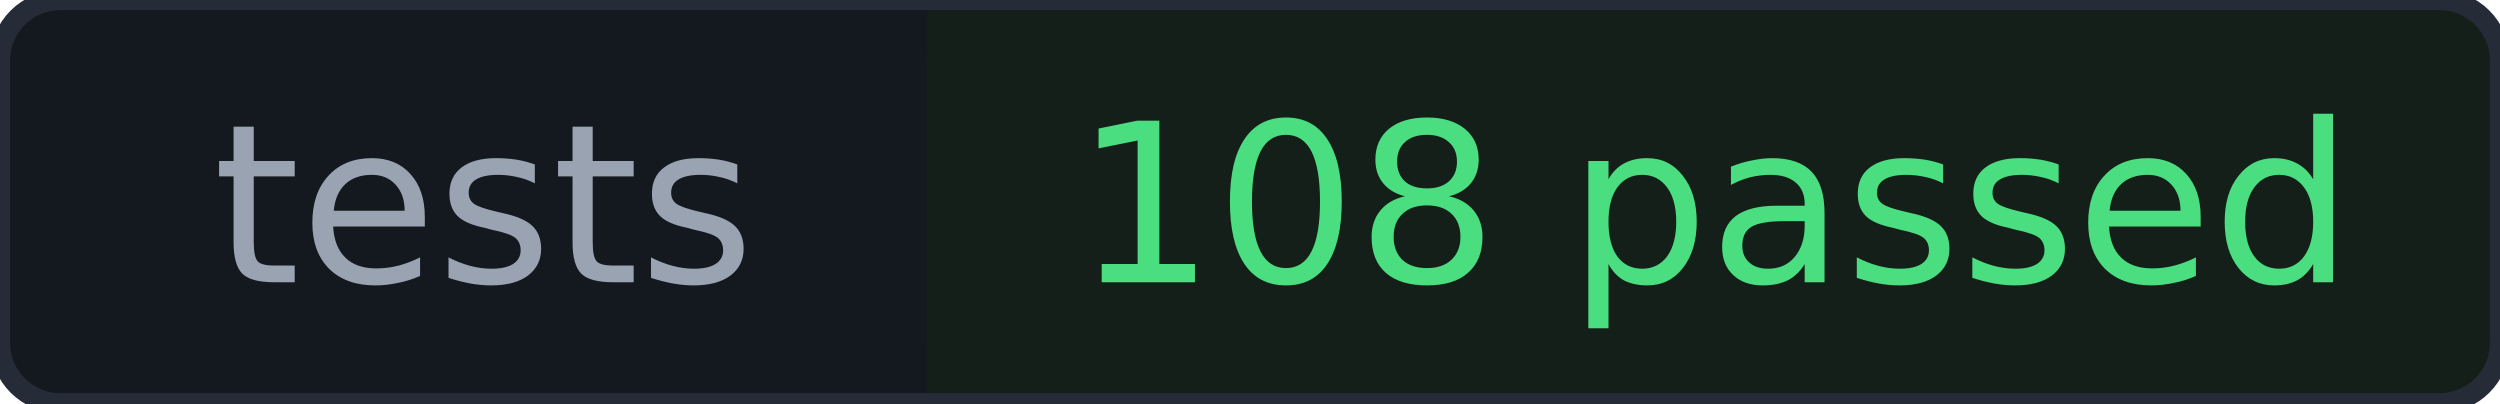
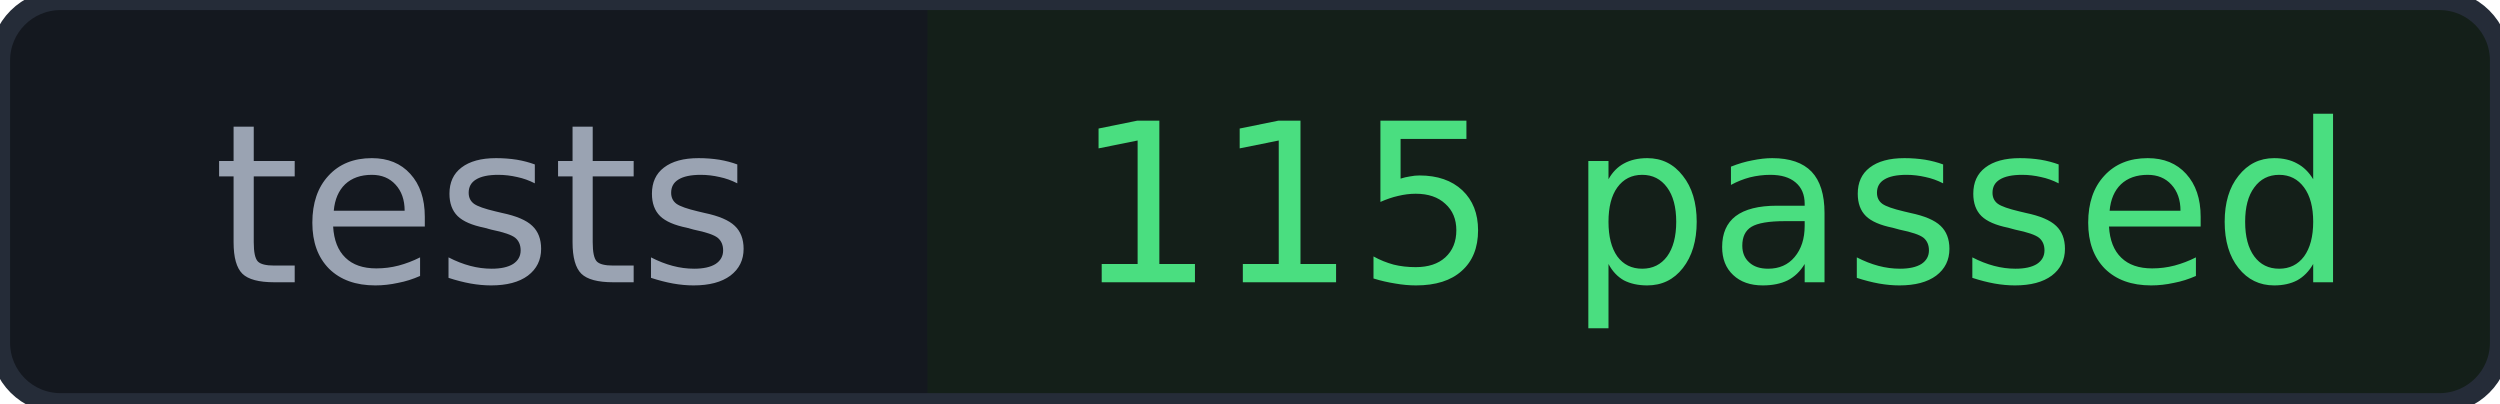
- <svg xmlns="http://www.w3.org/2000/svg" width="124" height="20" role="img" aria-label="tests: 108 passed">
+ <svg xmlns="http://www.w3.org/2000/svg" width="124" height="20" role="img" aria-label="tests: 115 passed">
  <rect width="49" height="20" rx="3" fill="#14181f" />
  <rect x="46" width="78" height="20" rx="3" fill="#141f19" />
  <rect x="46" width="3" height="20" fill="#141f19" />
  <rect width="124" height="20" rx="3" fill="none" stroke="#252c38" />
  <g fill="#9aa3b2" font-family="Verdana,DejaVu Sans,sans-serif" font-size="11">
    <text x="24" y="14" text-anchor="middle">tests</text>
-     <text x="85" y="14" text-anchor="middle" fill="#4ade80">108 passed</text>
+     <text x="85" y="14" text-anchor="middle" fill="#4ade80">115 passed</text>
  </g>
</svg>
